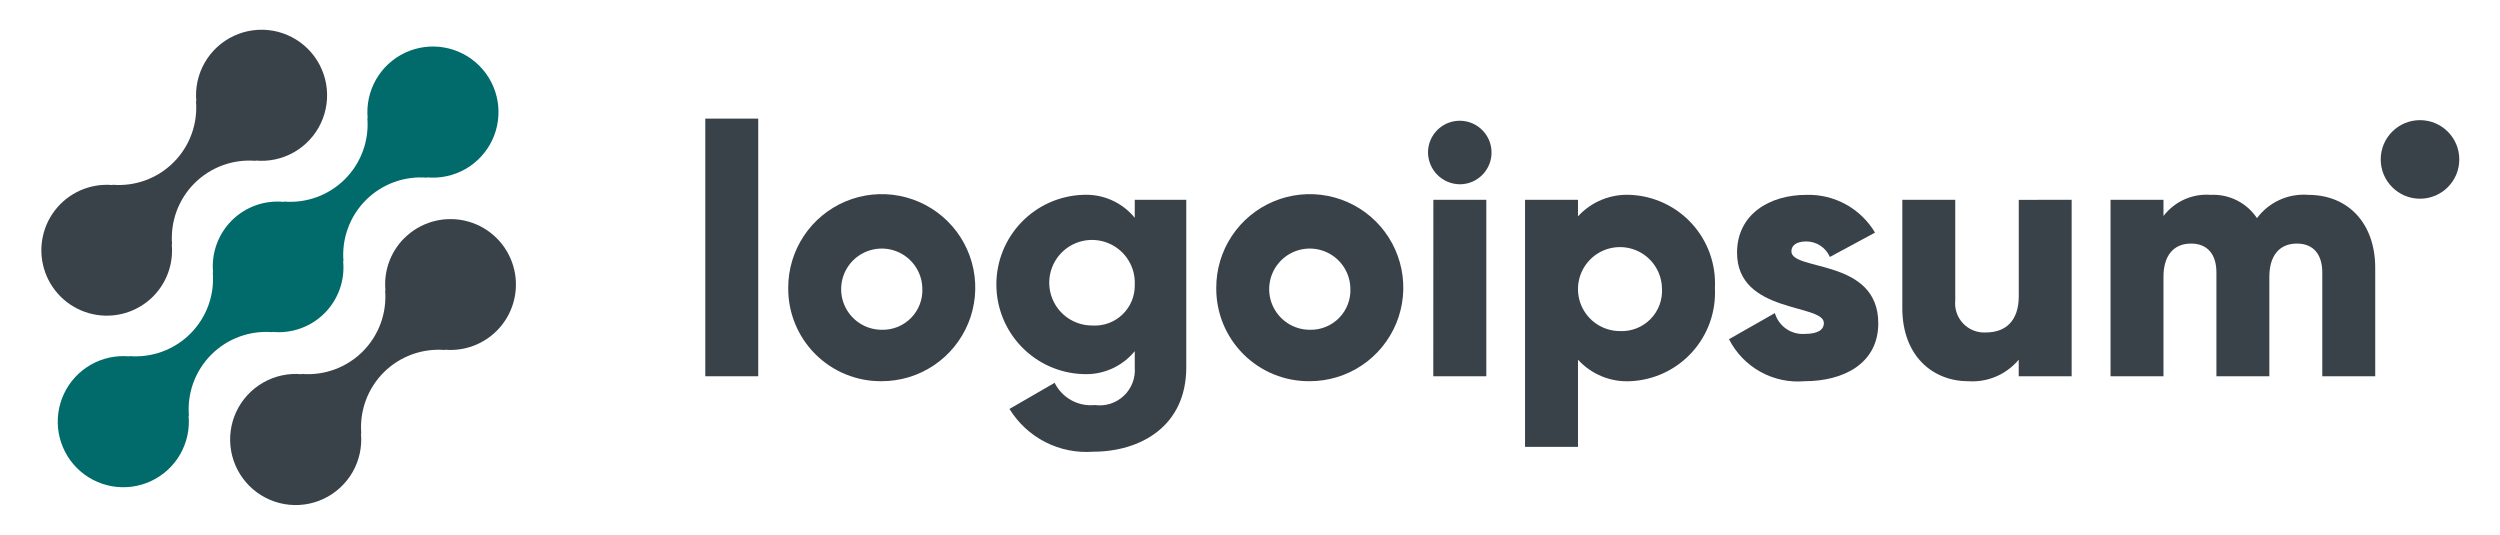
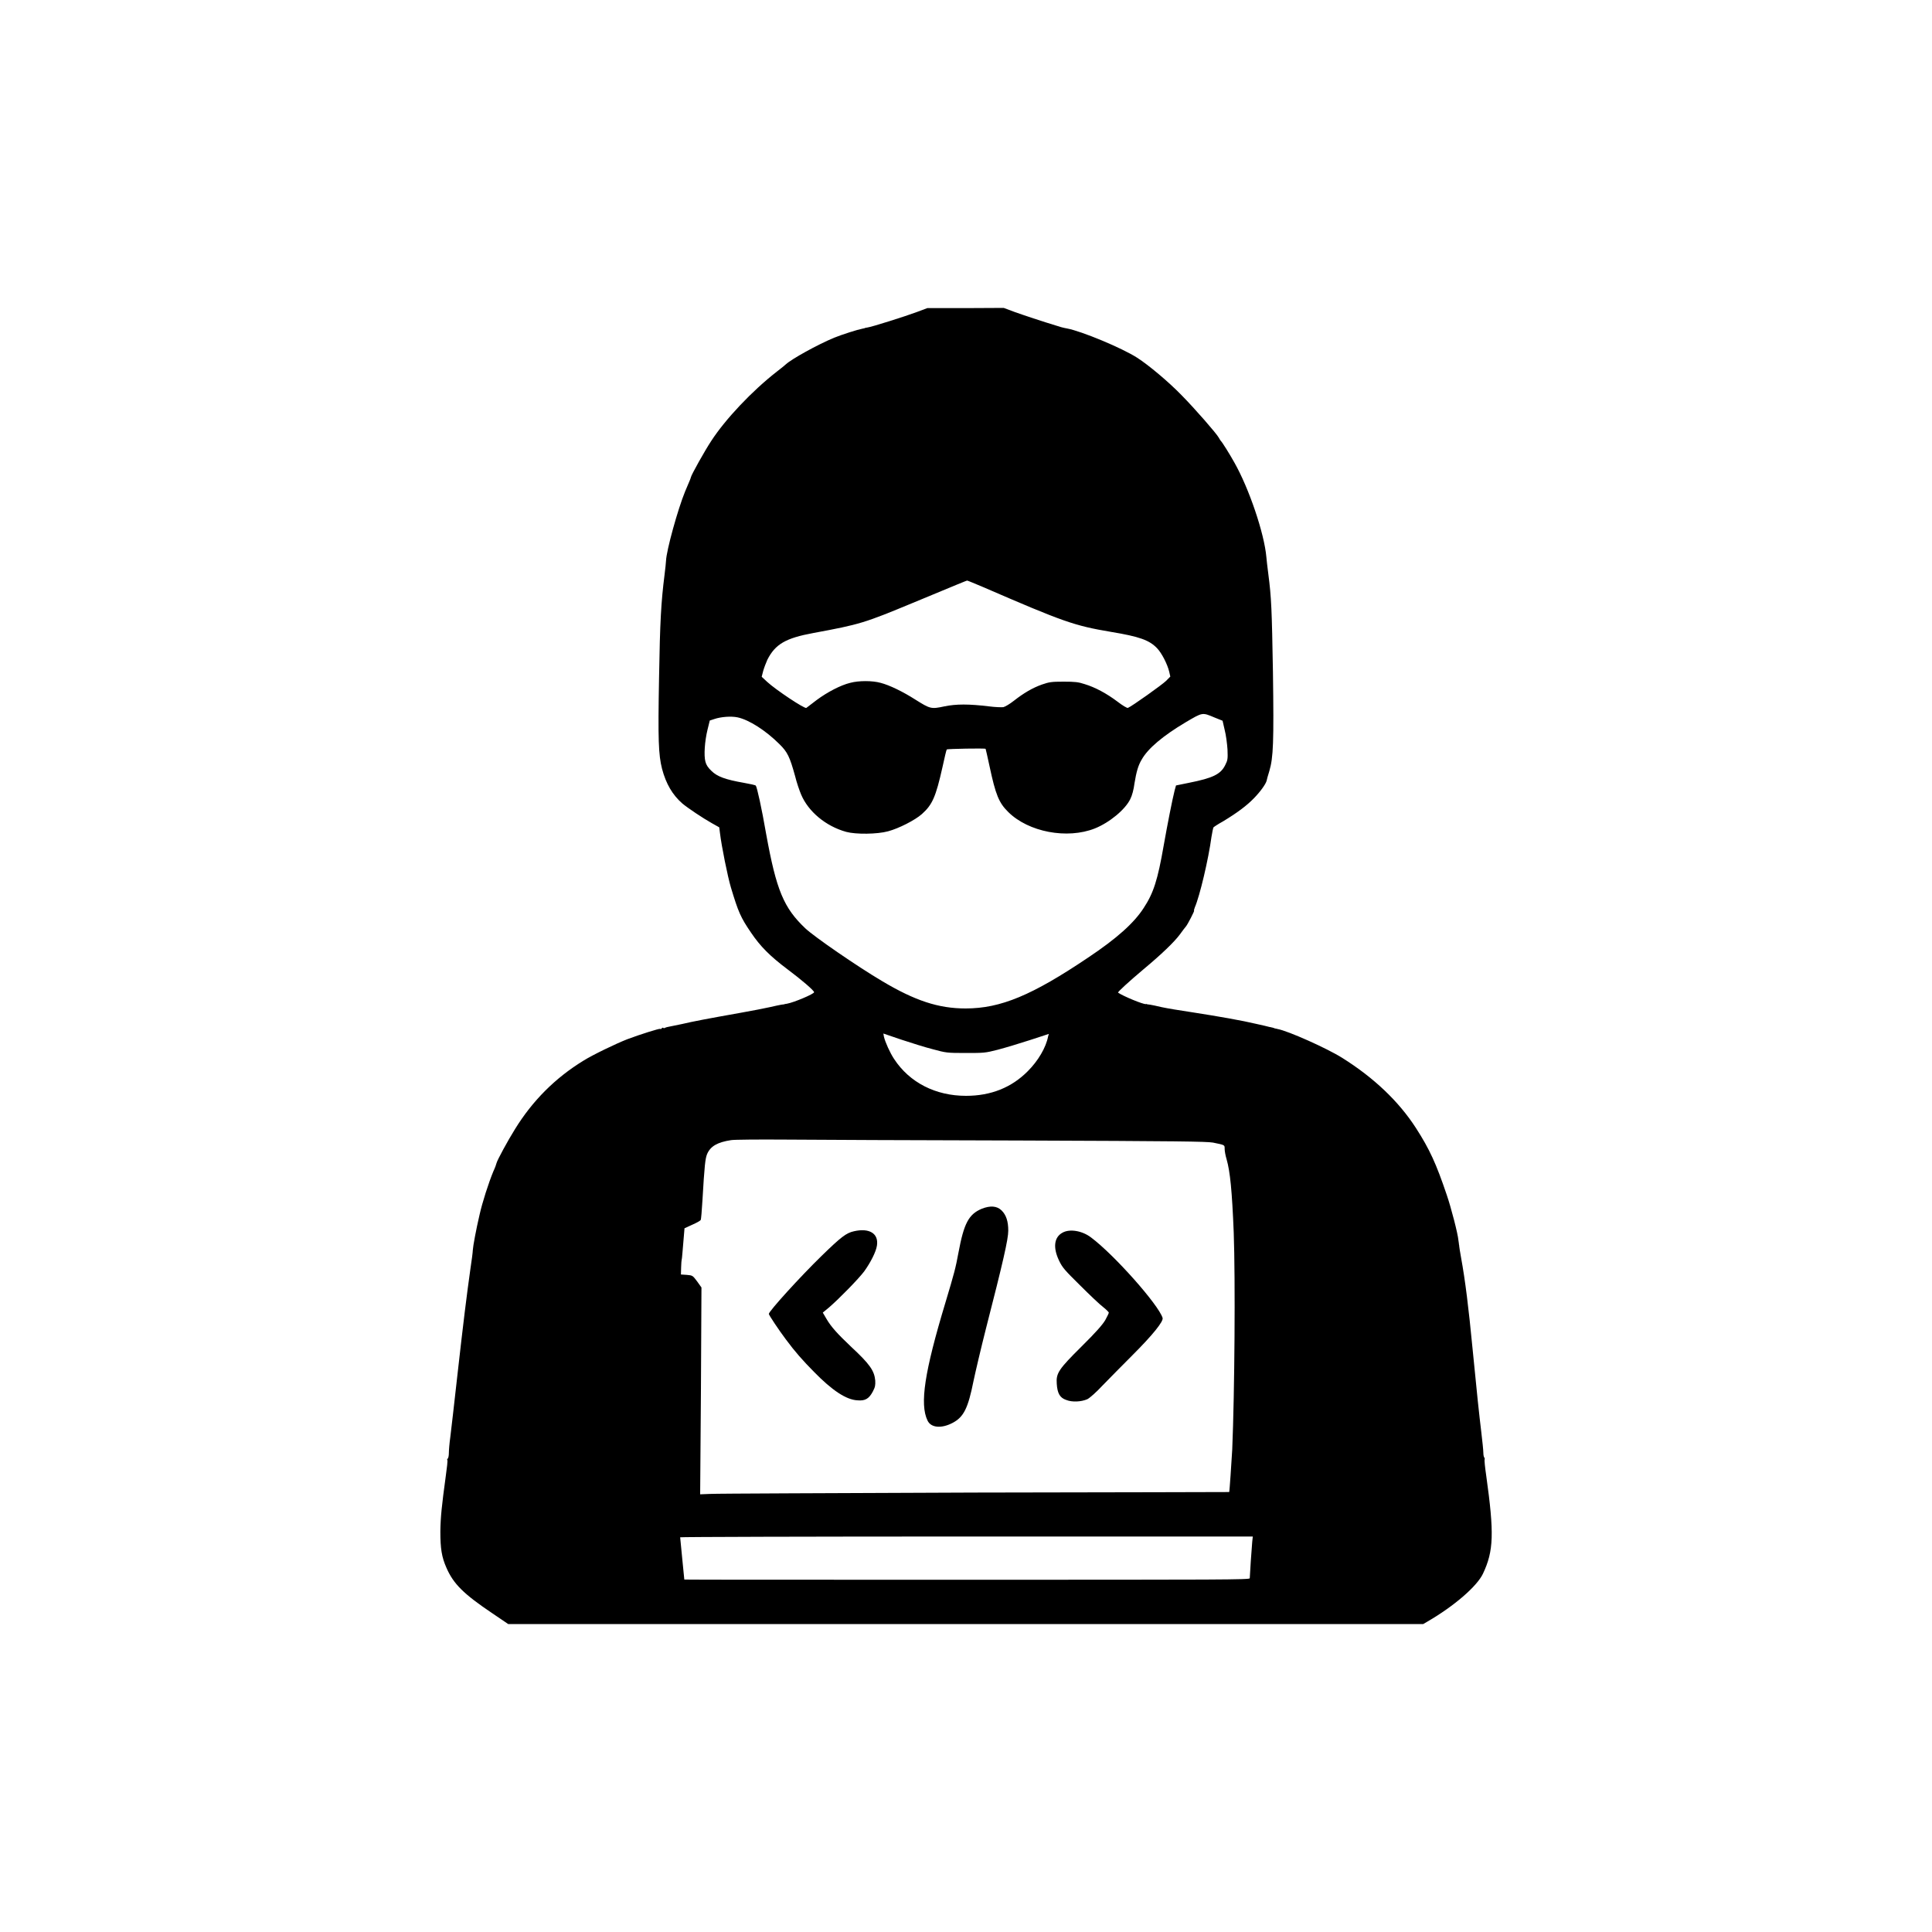
- <svg xmlns="http://www.w3.org/2000/svg" width="187" height="40" viewBox="0 0 187 40" fill="none">
-   <g id="Logo">
-     <path id="Vector" d="M30.225 17.828C29.72 18.336 29.333 18.95 29.092 19.625C28.851 20.3 28.762 21.02 28.831 21.733L28.807 21.709C28.878 22.549 28.764 23.394 28.475 24.186C28.185 24.977 27.727 25.696 27.131 26.292C26.535 26.888 25.816 27.347 25.024 27.636C24.233 27.926 23.388 28.039 22.548 27.968L22.572 27.992C21.567 27.898 20.559 28.117 19.683 28.618C18.807 29.119 18.107 29.878 17.678 30.791C17.25 31.704 17.113 32.728 17.287 33.721C17.461 34.715 17.938 35.631 18.651 36.344C19.365 37.057 20.282 37.533 21.275 37.706C22.269 37.879 23.292 37.742 24.205 37.312C25.118 36.883 25.876 36.182 26.377 35.306C26.877 34.43 27.094 33.42 27 32.416L27.025 32.44C26.954 31.6 27.068 30.755 27.357 29.963C27.647 29.172 28.105 28.453 28.701 27.857C29.297 27.261 30.016 26.802 30.808 26.513C31.599 26.224 32.444 26.11 33.284 26.181L33.259 26.157C34.079 26.231 34.905 26.096 35.66 25.766C36.415 25.436 37.074 24.92 37.576 24.267C38.079 23.614 38.408 22.845 38.534 22.031C38.66 21.216 38.579 20.384 38.297 19.609C38.015 18.835 37.543 18.144 36.923 17.601C36.304 17.058 35.557 16.68 34.752 16.503C33.948 16.325 33.111 16.354 32.321 16.585C31.53 16.817 30.811 17.244 30.229 17.828H30.225Z" fill="#394149" />
-     <path id="Vector_2" d="M20.389 24.848L20.364 24.824C21.078 24.896 21.799 24.808 22.474 24.567C23.15 24.327 23.764 23.939 24.271 23.432C24.779 22.925 25.167 22.311 25.409 21.636C25.65 20.96 25.738 20.239 25.667 19.525L25.692 19.549C25.621 18.709 25.734 17.864 26.024 17.073C26.313 16.281 26.772 15.562 27.368 14.966C27.964 14.371 28.683 13.912 29.474 13.623C30.266 13.333 31.111 13.22 31.951 13.291L31.925 13.267C32.93 13.361 33.939 13.143 34.816 12.643C35.692 12.143 36.392 11.384 36.822 10.471C37.251 9.558 37.388 8.534 37.215 7.54C37.041 6.546 36.565 5.63 35.852 4.916C35.138 4.203 34.222 3.727 33.228 3.553C32.234 3.38 31.21 3.517 30.297 3.946C29.384 4.376 28.626 5.076 28.125 5.952C27.625 6.829 27.407 7.838 27.501 8.843L27.477 8.817C27.548 9.657 27.435 10.502 27.146 11.294C26.857 12.086 26.398 12.805 25.802 13.401C25.206 13.996 24.487 14.455 23.695 14.745C22.904 15.034 22.059 15.147 21.219 15.076L21.243 15.101C20.529 15.03 19.808 15.117 19.132 15.358C18.457 15.598 17.843 15.986 17.335 16.494C16.828 17.001 16.439 17.614 16.198 18.29C15.957 18.965 15.869 19.686 15.94 20.4L15.916 20.376C15.987 21.216 15.873 22.061 15.584 22.852C15.294 23.644 14.835 24.362 14.24 24.958C13.644 25.554 12.925 26.013 12.134 26.302C11.342 26.592 10.497 26.705 9.657 26.635L9.681 26.659C8.677 26.564 7.667 26.782 6.791 27.282C5.915 27.783 5.214 28.541 4.785 29.454C4.356 30.368 4.218 31.391 4.392 32.385C4.566 33.379 5.042 34.295 5.755 35.009C6.469 35.722 7.385 36.198 8.379 36.372C9.373 36.546 10.396 36.408 11.309 35.979C12.223 35.55 12.981 34.849 13.482 33.973C13.982 33.096 14.2 32.087 14.105 31.083L14.131 31.107C14.06 30.267 14.173 29.422 14.463 28.63C14.752 27.839 15.211 27.12 15.807 26.524C16.403 25.928 17.121 25.469 17.913 25.18C18.704 24.89 19.549 24.777 20.389 24.848Z" fill="#006B6A" />
-     <path id="Vector_3" d="M11.453 22.172C11.959 21.664 12.345 21.05 12.586 20.375C12.827 19.7 12.916 18.98 12.847 18.267L12.872 18.291C12.801 17.451 12.914 16.605 13.204 15.813C13.493 15.022 13.952 14.303 14.549 13.707C15.145 13.111 15.864 12.652 16.656 12.363C17.448 12.074 18.293 11.961 19.133 12.032L19.108 12.008C20.112 12.102 21.121 11.884 21.997 11.384C22.873 10.883 23.573 10.125 24.002 9.212C24.431 8.299 24.568 7.276 24.395 6.283C24.221 5.289 23.745 4.373 23.032 3.66C22.319 2.947 21.403 2.471 20.409 2.297C19.416 2.124 18.392 2.261 17.48 2.69C16.567 3.119 15.808 3.819 15.308 4.695C14.808 5.571 14.59 6.58 14.684 7.584L14.66 7.56C14.731 8.4 14.617 9.245 14.328 10.037C14.039 10.828 13.58 11.547 12.984 12.143C12.388 12.739 11.669 13.197 10.878 13.487C10.086 13.776 9.241 13.89 8.401 13.819L8.425 13.843C7.605 13.769 6.779 13.904 6.024 14.234C5.27 14.565 4.611 15.081 4.108 15.734C3.606 16.387 3.277 17.156 3.151 17.97C3.025 18.784 3.107 19.617 3.388 20.391C3.67 21.166 4.143 21.856 4.762 22.399C5.382 22.942 6.129 23.32 6.933 23.497C7.738 23.675 8.574 23.646 9.365 23.415C10.155 23.183 10.874 22.756 11.456 22.172H11.453Z" fill="#394149" />
-     <path id="Vector_4" d="M52.756 8.873H56.716V28.144H52.756V8.873Z" fill="#394149" />
-     <path id="Vector_5" d="M58.959 21.545C58.953 20.16 59.359 18.805 60.124 17.651C60.889 16.497 61.98 15.596 63.258 15.062C64.536 14.528 65.943 14.386 67.302 14.652C68.661 14.919 69.91 15.583 70.892 16.561C71.873 17.538 72.542 18.784 72.814 20.142C73.086 21.5 72.95 22.908 72.421 24.188C71.892 25.468 70.996 26.562 69.844 27.332C68.693 28.102 67.34 28.513 65.955 28.513C65.035 28.524 64.123 28.351 63.272 28.005C62.42 27.659 61.646 27.146 60.994 26.498C60.343 25.849 59.828 25.077 59.478 24.226C59.128 23.376 58.952 22.465 58.959 21.545ZM68.991 21.545C68.974 20.948 68.782 20.37 68.438 19.881C68.095 19.393 67.615 19.017 67.058 18.8C66.502 18.583 65.894 18.534 65.311 18.661C64.727 18.788 64.194 19.084 63.777 19.512C63.361 19.94 63.08 20.481 62.97 21.068C62.859 21.655 62.924 22.261 63.157 22.811C63.389 23.361 63.778 23.831 64.276 24.161C64.774 24.491 65.358 24.667 65.955 24.667C66.364 24.678 66.77 24.604 67.15 24.45C67.528 24.295 67.871 24.064 68.157 23.771C68.442 23.478 68.663 23.129 68.807 22.746C68.95 22.363 69.013 21.954 68.991 21.545Z" fill="#394149" />
-     <path id="Vector_6" d="M88.733 14.945V27.479C88.733 31.913 85.275 33.788 81.764 33.788C80.528 33.88 79.29 33.631 78.187 33.066C77.083 32.502 76.156 31.644 75.508 30.588L78.887 28.635C79.159 29.185 79.594 29.64 80.131 29.937C80.669 30.234 81.285 30.36 81.896 30.297C82.287 30.352 82.684 30.317 83.06 30.197C83.436 30.076 83.779 29.873 84.066 29.602C84.352 29.331 84.574 28.999 84.715 28.63C84.855 28.262 84.911 27.866 84.879 27.473V26.267C84.415 26.834 83.825 27.285 83.155 27.583C82.486 27.881 81.756 28.018 81.024 27.983C79.282 27.928 77.63 27.197 76.418 25.946C75.206 24.695 74.528 23.02 74.528 21.278C74.528 19.536 75.206 17.861 76.418 16.61C77.63 15.359 79.282 14.628 81.024 14.573C81.756 14.538 82.486 14.675 83.155 14.973C83.825 15.271 84.415 15.722 84.879 16.289V14.943L88.733 14.945ZM84.88 21.28C84.907 20.642 84.742 20.01 84.406 19.467C84.071 18.923 83.581 18.492 82.998 18.23C82.416 17.967 81.769 17.885 81.139 17.993C80.51 18.102 79.927 18.396 79.466 18.839C79.006 19.281 78.688 19.851 78.554 20.476C78.42 21.1 78.476 21.751 78.715 22.343C78.954 22.936 79.364 23.443 79.894 23.8C80.424 24.157 81.048 24.348 81.687 24.347C82.103 24.376 82.52 24.317 82.912 24.175C83.305 24.033 83.662 23.81 83.963 23.521C84.264 23.233 84.501 22.884 84.659 22.498C84.817 22.112 84.892 21.697 84.88 21.28Z" fill="#394149" />
-     <path id="Vector_7" d="M90.976 21.545C90.97 20.16 91.376 18.805 92.141 17.651C92.907 16.497 93.997 15.596 95.275 15.062C96.553 14.528 97.961 14.386 99.32 14.652C100.678 14.919 101.928 15.583 102.909 16.561C103.89 17.538 104.559 18.784 104.831 20.142C105.104 21.5 104.967 22.908 104.438 24.188C103.909 25.468 103.013 26.562 101.862 27.332C100.71 28.102 99.357 28.513 97.972 28.513C97.053 28.524 96.14 28.351 95.289 28.005C94.437 27.659 93.663 27.146 93.012 26.498C92.36 25.849 91.845 25.077 91.495 24.226C91.146 23.376 90.969 22.465 90.976 21.545ZM101.008 21.545C100.991 20.948 100.799 20.37 100.456 19.881C100.112 19.393 99.632 19.017 99.076 18.8C98.519 18.583 97.911 18.534 97.328 18.661C96.744 18.788 96.211 19.084 95.794 19.512C95.378 19.94 95.097 20.481 94.987 21.068C94.876 21.655 94.941 22.261 95.174 22.811C95.406 23.361 95.796 23.831 96.293 24.161C96.791 24.491 97.375 24.667 97.972 24.667C98.381 24.678 98.788 24.604 99.167 24.45C99.546 24.295 99.889 24.064 100.174 23.771C100.459 23.478 100.68 23.129 100.824 22.746C100.967 22.363 101.03 21.954 101.008 21.545Z" fill="#394149" />
-     <path id="Vector_8" d="M106.815 11.408C106.815 10.938 106.954 10.479 107.215 10.088C107.476 9.697 107.847 9.393 108.281 9.213C108.716 9.033 109.193 8.986 109.654 9.078C110.115 9.169 110.538 9.396 110.871 9.728C111.203 10.06 111.429 10.484 111.521 10.944C111.613 11.405 111.566 11.883 111.386 12.317C111.206 12.751 110.901 13.123 110.511 13.384C110.12 13.645 109.661 13.784 109.191 13.784C108.562 13.778 107.962 13.525 107.517 13.081C107.073 12.637 106.821 12.036 106.815 11.408ZM107.215 14.945H111.176V28.145H107.209L107.215 14.945Z" fill="#394149" />
-     <path id="Vector_9" d="M128.275 21.545C128.32 22.418 128.193 23.291 127.901 24.114C127.608 24.937 127.155 25.694 126.569 26.341C125.983 26.989 125.274 27.514 124.484 27.887C123.694 28.26 122.838 28.473 121.965 28.513C121.231 28.553 120.498 28.43 119.818 28.151C119.138 27.872 118.528 27.446 118.033 26.903V33.424H114.073V14.945H118.033V16.185C118.528 15.642 119.138 15.216 119.818 14.938C120.498 14.66 121.232 14.536 121.965 14.576C122.838 14.617 123.694 14.829 124.485 15.202C125.275 15.575 125.983 16.1 126.57 16.748C127.156 17.396 127.609 18.153 127.901 18.977C128.194 19.8 128.321 20.673 128.275 21.545ZM124.315 21.545C124.299 20.928 124.102 20.328 123.747 19.822C123.393 19.316 122.897 18.925 122.322 18.7C121.746 18.474 121.117 18.423 120.513 18.553C119.909 18.683 119.357 18.988 118.925 19.431C118.494 19.873 118.203 20.433 118.088 21.04C117.973 21.648 118.04 22.275 118.28 22.845C118.52 23.414 118.923 23.9 119.438 24.242C119.953 24.583 120.557 24.765 121.175 24.765C121.599 24.784 122.022 24.713 122.417 24.557C122.812 24.401 123.17 24.163 123.466 23.859C123.763 23.555 123.991 23.192 124.138 22.793C124.284 22.394 124.344 21.969 124.315 21.545Z" fill="#394149" />
-     <path id="Vector_10" d="M140.495 24.184C140.495 27.22 137.856 28.513 135.005 28.513C133.853 28.618 132.697 28.374 131.685 27.814C130.673 27.254 129.853 26.403 129.329 25.372L132.76 23.419C132.899 23.895 133.197 24.31 133.604 24.593C134.012 24.877 134.505 25.012 135 24.976C135.949 24.976 136.425 24.685 136.425 24.159C136.425 22.705 129.931 23.472 129.931 18.905C129.931 16.027 132.36 14.576 135.105 14.576C136.137 14.543 137.159 14.788 138.064 15.285C138.969 15.782 139.725 16.512 140.252 17.4L136.873 19.221C136.725 18.876 136.479 18.581 136.164 18.375C135.849 18.168 135.481 18.059 135.105 18.06C134.419 18.06 133.996 18.327 133.996 18.799C134.001 20.304 140.495 19.3 140.495 24.184Z" fill="#394149" />
-     <path id="Vector_11" d="M154.96 14.945V28.145H151V26.904C150.543 27.452 149.963 27.883 149.307 28.163C148.651 28.443 147.939 28.564 147.227 28.515C144.56 28.515 142.293 26.615 142.293 23.048V14.945H146.253V22.468C146.22 22.782 146.256 23.1 146.359 23.399C146.46 23.698 146.627 23.972 146.845 24.2C147.064 24.429 147.329 24.607 147.624 24.722C147.917 24.837 148.233 24.887 148.549 24.868C150.001 24.868 151.004 24.024 151.004 22.149V14.949L154.96 14.945Z" fill="#394149" />
-     <path id="Vector_12" d="M177.667 20.04V28.144H173.707V20.383C173.707 19.063 173.073 18.219 171.807 18.219C170.487 18.219 169.747 19.143 169.747 20.7V28.144H165.788V20.383C165.788 19.063 165.155 18.219 163.887 18.219C162.567 18.219 161.828 19.143 161.828 20.7V28.144H157.868V14.944H161.828V16.157C162.239 15.619 162.777 15.192 163.395 14.916C164.013 14.639 164.691 14.522 165.365 14.575C166.043 14.541 166.717 14.684 167.324 14.99C167.929 15.295 168.445 15.752 168.823 16.316C169.261 15.726 169.843 15.256 170.512 14.952C171.181 14.647 171.917 14.518 172.651 14.575C175.681 14.576 177.667 16.74 177.667 20.04Z" fill="#394149" />
-     <path id="Vector_13" d="M181.016 14.864C182.639 14.864 183.955 13.548 183.955 11.925C183.955 10.302 182.639 8.987 181.016 8.987C179.393 8.987 178.077 10.302 178.077 11.925C178.077 13.548 179.393 14.864 181.016 14.864Z" fill="#394149" />
+ <svg xmlns="http://www.w3.org/2000/svg" width="40px" height="40px" viewBox="0 0 40 40" version="1.1">
+   <g id="surface1">
+     <path style=" stroke:none;fill-rule:nonzero;fill:rgb(0%,0%,0%);fill-opacity:1;" d="M 18.98 6.461 C 18.75 6.547 18.047 6.77 17.957 6.781 C 17.93 6.785 17.906 6.789 17.906 6.793 C 17.906 6.793 17.883 6.801 17.855 6.805 C 17.754 6.824 17.445 6.922 17.27 6.992 C 16.922 7.137 16.387 7.434 16.27 7.543 C 16.254 7.559 16.168 7.629 16.082 7.695 C 15.574 8.09 15.016 8.68 14.723 9.133 C 14.594 9.328 14.312 9.832 14.305 9.879 C 14.297 9.91 14.289 9.93 14.184 10.176 C 14.035 10.539 13.797 11.395 13.789 11.613 C 13.789 11.648 13.773 11.777 13.758 11.906 C 13.688 12.461 13.664 12.863 13.645 14.031 C 13.621 15.32 13.633 15.625 13.707 15.918 C 13.789 16.227 13.922 16.457 14.129 16.637 C 14.246 16.734 14.551 16.938 14.738 17.043 L 14.891 17.129 L 14.906 17.246 C 14.938 17.516 15.066 18.152 15.133 18.375 C 15.285 18.879 15.332 18.992 15.551 19.312 C 15.742 19.594 15.938 19.793 16.312 20.074 C 16.594 20.285 16.855 20.508 16.855 20.543 C 16.855 20.578 16.441 20.754 16.293 20.781 C 16.262 20.785 16.238 20.789 16.238 20.793 C 16.238 20.793 16.211 20.797 16.176 20.801 C 16.141 20.809 16.031 20.828 15.938 20.852 C 15.84 20.875 15.57 20.926 15.332 20.969 C 14.652 21.09 14.359 21.145 14.113 21.203 C 13.988 21.23 13.867 21.254 13.844 21.258 C 13.82 21.262 13.789 21.27 13.773 21.277 C 13.762 21.289 13.742 21.289 13.73 21.281 C 13.723 21.273 13.707 21.277 13.699 21.293 C 13.691 21.305 13.676 21.309 13.668 21.301 C 13.648 21.293 13.258 21.414 12.988 21.516 C 12.758 21.605 12.27 21.84 12.078 21.961 C 11.492 22.32 11.023 22.793 10.664 23.375 C 10.512 23.617 10.293 24.023 10.281 24.078 C 10.277 24.098 10.25 24.176 10.215 24.25 C 10.113 24.496 9.984 24.902 9.93 25.145 C 9.859 25.445 9.793 25.801 9.789 25.883 C 9.789 25.918 9.766 26.098 9.738 26.281 C 9.664 26.805 9.594 27.367 9.469 28.48 C 9.406 29.047 9.34 29.617 9.324 29.746 C 9.305 29.879 9.293 30.031 9.293 30.086 C 9.293 30.141 9.281 30.191 9.27 30.199 C 9.258 30.207 9.254 30.219 9.262 30.23 C 9.27 30.242 9.254 30.387 9.23 30.555 C 9.145 31.18 9.121 31.41 9.117 31.707 C 9.117 32.062 9.145 32.238 9.242 32.457 C 9.387 32.793 9.602 33.004 10.188 33.398 L 10.523 33.625 L 29.465 33.625 L 29.559 33.57 C 30.109 33.25 30.578 32.844 30.703 32.582 C 30.926 32.109 30.938 31.75 30.77 30.547 C 30.746 30.383 30.73 30.234 30.738 30.215 C 30.742 30.203 30.738 30.184 30.73 30.176 C 30.723 30.172 30.711 30.129 30.711 30.078 C 30.711 30.027 30.691 29.836 30.668 29.645 C 30.625 29.289 30.578 28.855 30.488 27.926 C 30.406 27.074 30.336 26.508 30.25 26.039 C 30.227 25.914 30.211 25.805 30.211 25.797 C 30.211 25.785 30.211 25.777 30.207 25.77 C 30.207 25.766 30.203 25.727 30.195 25.68 C 30.184 25.543 30.043 25 29.953 24.738 C 29.734 24.09 29.598 23.793 29.316 23.355 C 28.961 22.805 28.449 22.316 27.789 21.902 C 27.473 21.703 26.668 21.344 26.453 21.305 C 26.426 21.297 26.402 21.293 26.395 21.293 C 26.391 21.289 26.379 21.285 26.363 21.281 C 26.355 21.277 26.34 21.273 26.332 21.273 C 26.328 21.27 26.305 21.266 26.281 21.262 C 26.258 21.254 26.137 21.227 26.012 21.199 C 25.719 21.129 25.23 21.043 24.676 20.957 C 24.438 20.922 24.156 20.875 24.051 20.852 C 23.949 20.828 23.844 20.805 23.812 20.801 C 23.785 20.797 23.754 20.793 23.75 20.793 C 23.746 20.785 23.734 20.785 23.727 20.789 C 23.668 20.797 23.246 20.621 23.148 20.551 C 23.137 20.539 23.371 20.324 23.668 20.074 C 24.047 19.758 24.312 19.504 24.43 19.344 C 24.48 19.273 24.535 19.203 24.551 19.184 C 24.59 19.141 24.734 18.855 24.723 18.855 C 24.715 18.855 24.723 18.824 24.738 18.785 C 24.84 18.551 25.02 17.789 25.082 17.328 C 25.098 17.23 25.117 17.141 25.121 17.133 C 25.129 17.121 25.219 17.062 25.324 17.004 C 25.621 16.824 25.812 16.68 25.961 16.527 C 26.094 16.391 26.203 16.238 26.223 16.168 C 26.227 16.148 26.25 16.055 26.281 15.961 C 26.363 15.68 26.375 15.375 26.355 13.918 C 26.332 12.625 26.324 12.379 26.258 11.875 C 26.238 11.73 26.223 11.578 26.219 11.535 C 26.176 11.043 25.859 10.109 25.555 9.574 C 25.457 9.398 25.301 9.148 25.273 9.125 C 25.266 9.117 25.25 9.09 25.234 9.062 C 25.188 8.977 24.746 8.469 24.461 8.18 C 24.191 7.902 23.781 7.559 23.543 7.406 C 23.227 7.203 22.387 6.855 22.094 6.801 C 22.059 6.797 22.004 6.781 21.969 6.773 C 21.535 6.641 21.199 6.527 21.012 6.461 L 20.781 6.375 L 19.992 6.379 L 19.199 6.379 Z M 20.348 12.152 C 22.027 12.879 22.238 12.953 23 13.082 C 23.594 13.18 23.797 13.254 23.957 13.422 C 24.051 13.52 24.168 13.746 24.207 13.906 L 24.23 14.008 L 24.141 14.098 C 24.062 14.176 23.426 14.629 23.352 14.656 C 23.336 14.664 23.238 14.605 23.137 14.527 C 22.914 14.359 22.676 14.23 22.457 14.164 C 22.328 14.121 22.258 14.113 22.02 14.113 C 21.766 14.113 21.723 14.121 21.574 14.172 C 21.375 14.242 21.191 14.352 20.992 14.508 C 20.902 14.578 20.816 14.629 20.773 14.641 C 20.73 14.645 20.602 14.641 20.48 14.625 C 20.059 14.574 19.797 14.574 19.551 14.625 C 19.277 14.684 19.258 14.676 18.957 14.488 C 18.695 14.32 18.414 14.184 18.23 14.137 C 18.059 14.09 17.781 14.09 17.605 14.137 C 17.406 14.184 17.125 14.332 16.91 14.492 C 16.805 14.574 16.711 14.645 16.695 14.656 C 16.664 14.684 16.055 14.277 15.883 14.117 L 15.77 14.012 L 15.801 13.891 C 15.82 13.824 15.859 13.723 15.887 13.66 C 16.051 13.336 16.266 13.211 16.844 13.105 C 17.812 12.926 17.895 12.898 18.895 12.484 C 19.879 12.074 20.008 12.023 20.023 12.02 C 20.035 12.02 20.18 12.082 20.348 12.152 Z M 25.145 14.855 L 25.312 14.922 L 25.355 15.109 C 25.383 15.215 25.406 15.398 25.414 15.516 C 25.422 15.715 25.418 15.738 25.367 15.84 C 25.273 16.031 25.109 16.109 24.617 16.207 L 24.348 16.262 L 24.32 16.363 C 24.273 16.547 24.172 17.059 24.094 17.5 C 23.969 18.219 23.883 18.488 23.68 18.797 C 23.48 19.109 23.121 19.43 22.531 19.824 C 21.371 20.605 20.719 20.879 19.992 20.879 C 19.43 20.879 18.945 20.719 18.262 20.312 C 17.754 20.012 16.852 19.391 16.672 19.219 C 16.227 18.797 16.074 18.434 15.863 17.27 C 15.77 16.73 15.672 16.293 15.648 16.266 C 15.641 16.254 15.527 16.23 15.398 16.207 C 15.02 16.141 14.848 16.078 14.73 15.961 C 14.66 15.895 14.621 15.836 14.605 15.77 C 14.57 15.641 14.59 15.348 14.648 15.109 L 14.695 14.918 L 14.789 14.887 C 14.926 14.84 15.137 14.824 15.27 14.852 C 15.508 14.902 15.855 15.125 16.137 15.406 C 16.305 15.57 16.352 15.672 16.461 16.066 C 16.492 16.195 16.551 16.367 16.586 16.449 C 16.734 16.801 17.094 17.105 17.52 17.223 C 17.719 17.277 18.16 17.273 18.387 17.211 C 18.609 17.152 18.945 16.98 19.086 16.855 C 19.305 16.66 19.375 16.496 19.512 15.887 C 19.555 15.688 19.594 15.523 19.602 15.516 C 19.613 15.504 20.391 15.488 20.406 15.504 C 20.41 15.508 20.445 15.672 20.488 15.867 C 20.613 16.453 20.68 16.621 20.875 16.812 C 21.293 17.227 22.094 17.379 22.668 17.152 C 22.969 17.031 23.297 16.762 23.402 16.543 C 23.438 16.473 23.473 16.344 23.488 16.219 C 23.527 15.98 23.566 15.844 23.637 15.727 C 23.766 15.496 24.078 15.234 24.543 14.957 C 24.902 14.746 24.887 14.746 25.145 14.855 Z M 19.312 21.723 C 19.586 21.797 19.602 21.801 19.988 21.801 C 20.371 21.801 20.395 21.801 20.656 21.734 C 20.805 21.695 21.105 21.605 21.32 21.535 L 21.715 21.406 L 21.699 21.461 C 21.656 21.688 21.492 21.965 21.281 22.176 C 20.945 22.516 20.516 22.688 20 22.688 C 19.371 22.688 18.832 22.414 18.512 21.926 C 18.426 21.797 18.328 21.578 18.301 21.465 L 18.289 21.398 L 18.656 21.523 C 18.859 21.59 19.156 21.684 19.312 21.723 Z M 21.105 23.613 C 24.43 23.625 24.973 23.633 25.113 23.656 C 25.363 23.707 25.355 23.703 25.355 23.785 C 25.355 23.828 25.371 23.922 25.395 24 C 25.469 24.258 25.508 24.656 25.543 25.52 C 25.578 26.504 25.562 28.812 25.512 30.012 C 25.496 30.277 25.457 30.883 25.449 30.891 C 25.449 30.891 23.074 30.898 20.176 30.902 C 17.277 30.914 14.816 30.922 14.703 30.93 L 14.496 30.938 L 14.512 28.797 L 14.523 26.656 L 14.434 26.531 C 14.34 26.406 14.34 26.406 14.219 26.395 L 14.098 26.387 L 14.102 26.238 C 14.105 26.16 14.109 26.09 14.113 26.082 C 14.117 26.078 14.125 25.992 14.133 25.895 C 14.141 25.797 14.152 25.652 14.16 25.574 L 14.172 25.43 L 14.336 25.355 C 14.426 25.316 14.504 25.27 14.508 25.258 C 14.516 25.242 14.531 25.062 14.543 24.859 C 14.586 24.117 14.602 23.984 14.641 23.891 C 14.711 23.73 14.855 23.648 15.137 23.605 C 15.203 23.594 15.711 23.59 16.262 23.594 C 16.812 23.598 18.988 23.609 21.105 23.613 Z M 25.926 31.922 C 25.914 32.043 25.875 32.625 25.875 32.676 C 25.875 32.707 25.312 32.707 20.02 32.707 C 16.801 32.707 14.168 32.707 14.168 32.703 C 14.168 32.699 14.148 32.504 14.125 32.27 C 14.102 32.035 14.082 31.836 14.082 31.828 C 14.082 31.82 16.75 31.812 20.012 31.812 L 25.938 31.812 Z M 25.926 31.922 " />
+     <path style=" stroke:none;fill-rule:nonzero;fill:rgb(0%,0%,0%);fill-opacity:1;" d="M 20.324 25.027 C 20.055 25.141 19.957 25.328 19.844 25.934 C 19.785 26.254 19.758 26.355 19.574 26.969 C 19.141 28.402 19.039 29.07 19.203 29.41 C 19.273 29.562 19.492 29.582 19.727 29.457 C 19.953 29.336 20.043 29.156 20.156 28.59 C 20.199 28.387 20.312 27.906 20.41 27.52 C 20.77 26.117 20.875 25.656 20.875 25.48 C 20.875 25.285 20.832 25.156 20.738 25.062 C 20.641 24.965 20.5 24.957 20.324 25.027 Z M 20.324 25.027 " />
+     <path style=" stroke:none;fill-rule:nonzero;fill:rgb(0%,0%,0%);fill-opacity:1;" d="M 17.68 25.492 C 17.52 25.527 17.414 25.609 17.012 26 C 16.57 26.43 15.918 27.148 15.918 27.203 C 15.918 27.227 16.129 27.543 16.27 27.73 C 16.461 27.988 16.617 28.164 16.852 28.402 C 17.23 28.789 17.52 28.98 17.75 28.992 C 17.914 29.008 17.992 28.957 18.07 28.812 C 18.121 28.715 18.125 28.68 18.121 28.582 C 18.102 28.379 18.008 28.242 17.621 27.883 C 17.332 27.609 17.207 27.469 17.113 27.309 L 17.035 27.176 L 17.168 27.066 C 17.383 26.879 17.773 26.48 17.891 26.324 C 18.023 26.141 18.137 25.918 18.156 25.789 C 18.195 25.539 18 25.418 17.68 25.492 Z M 17.68 25.492 " />
+     <path style=" stroke:none;fill-rule:nonzero;fill:rgb(0%,0%,0%);fill-opacity:1;" d="M 22 25.52 C 21.824 25.613 21.797 25.828 21.926 26.098 C 21.996 26.246 22.047 26.301 22.363 26.613 C 22.559 26.809 22.773 27.012 22.84 27.062 C 22.906 27.113 22.957 27.168 22.957 27.176 C 22.957 27.188 22.922 27.262 22.883 27.332 C 22.824 27.43 22.691 27.582 22.395 27.875 C 21.918 28.348 21.863 28.43 21.879 28.648 C 21.891 28.848 21.945 28.941 22.074 28.984 C 22.199 29.035 22.387 29.023 22.512 28.969 C 22.559 28.945 22.691 28.832 22.832 28.68 C 22.965 28.543 23.242 28.262 23.449 28.055 C 23.867 27.637 24.094 27.355 24.07 27.285 C 23.984 27.012 23.074 25.984 22.59 25.621 C 22.406 25.48 22.148 25.438 22 25.52 Z M 22 25.52 " />
  </g>
</svg>
